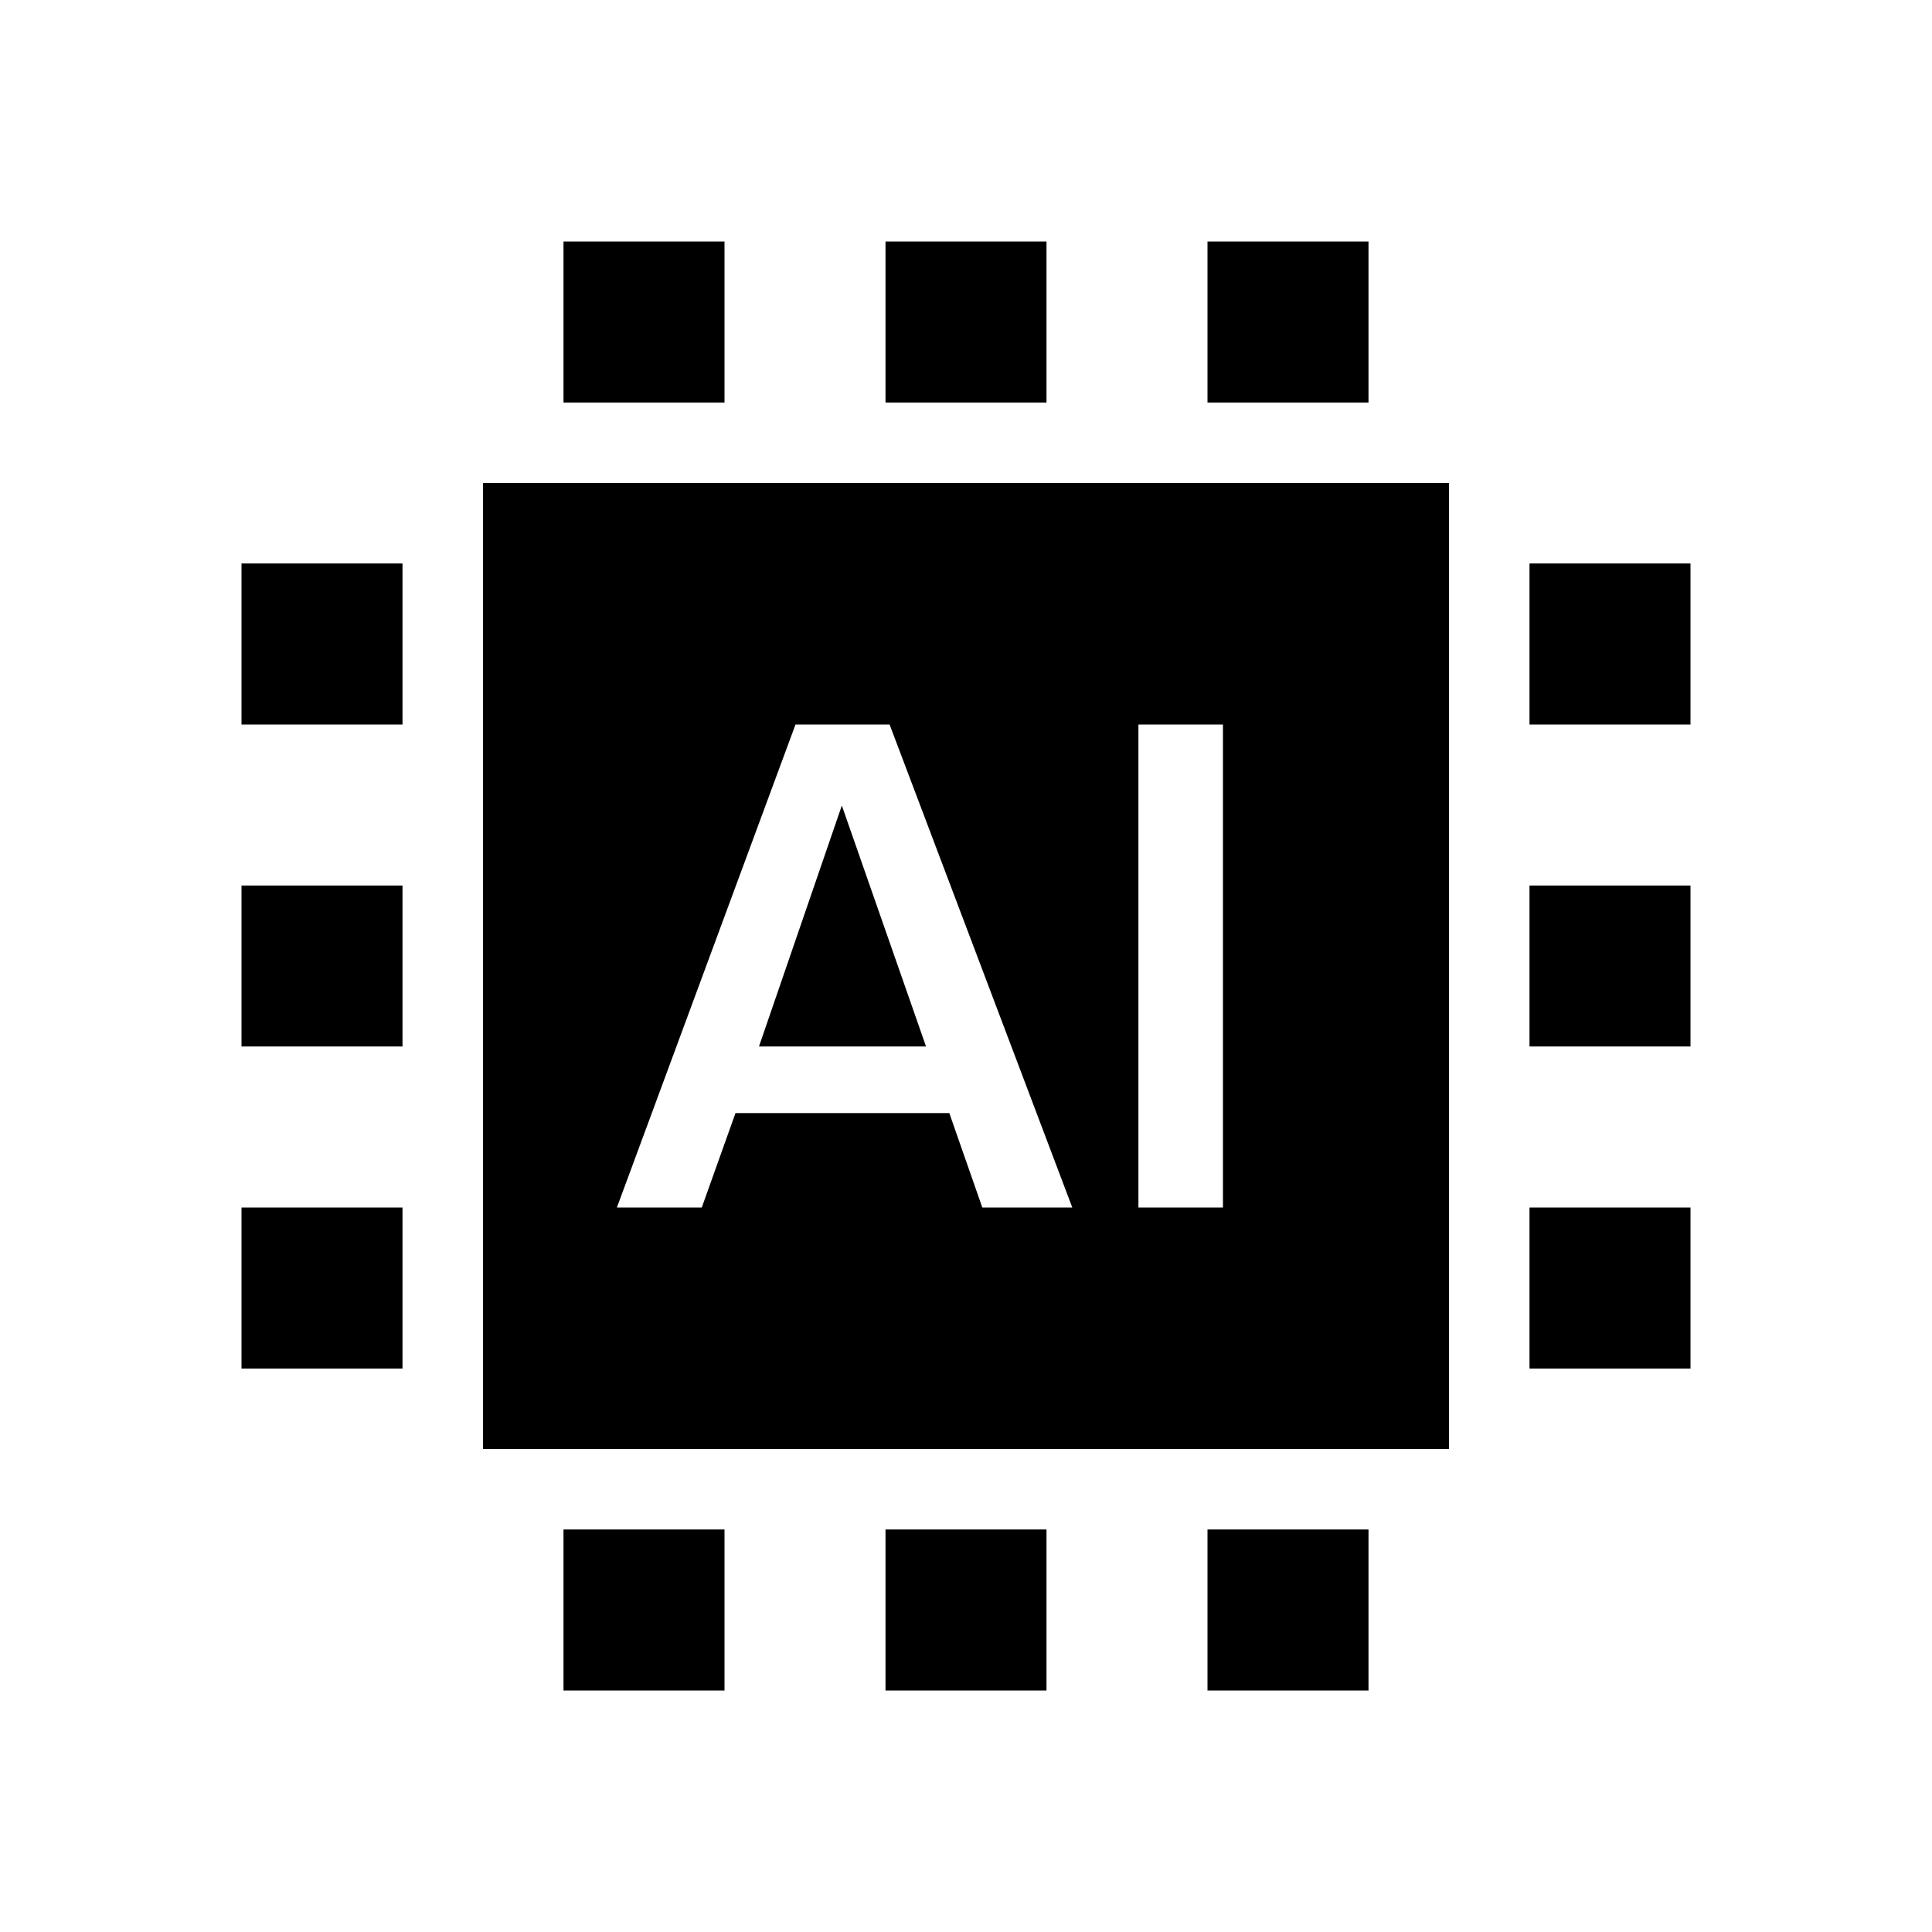
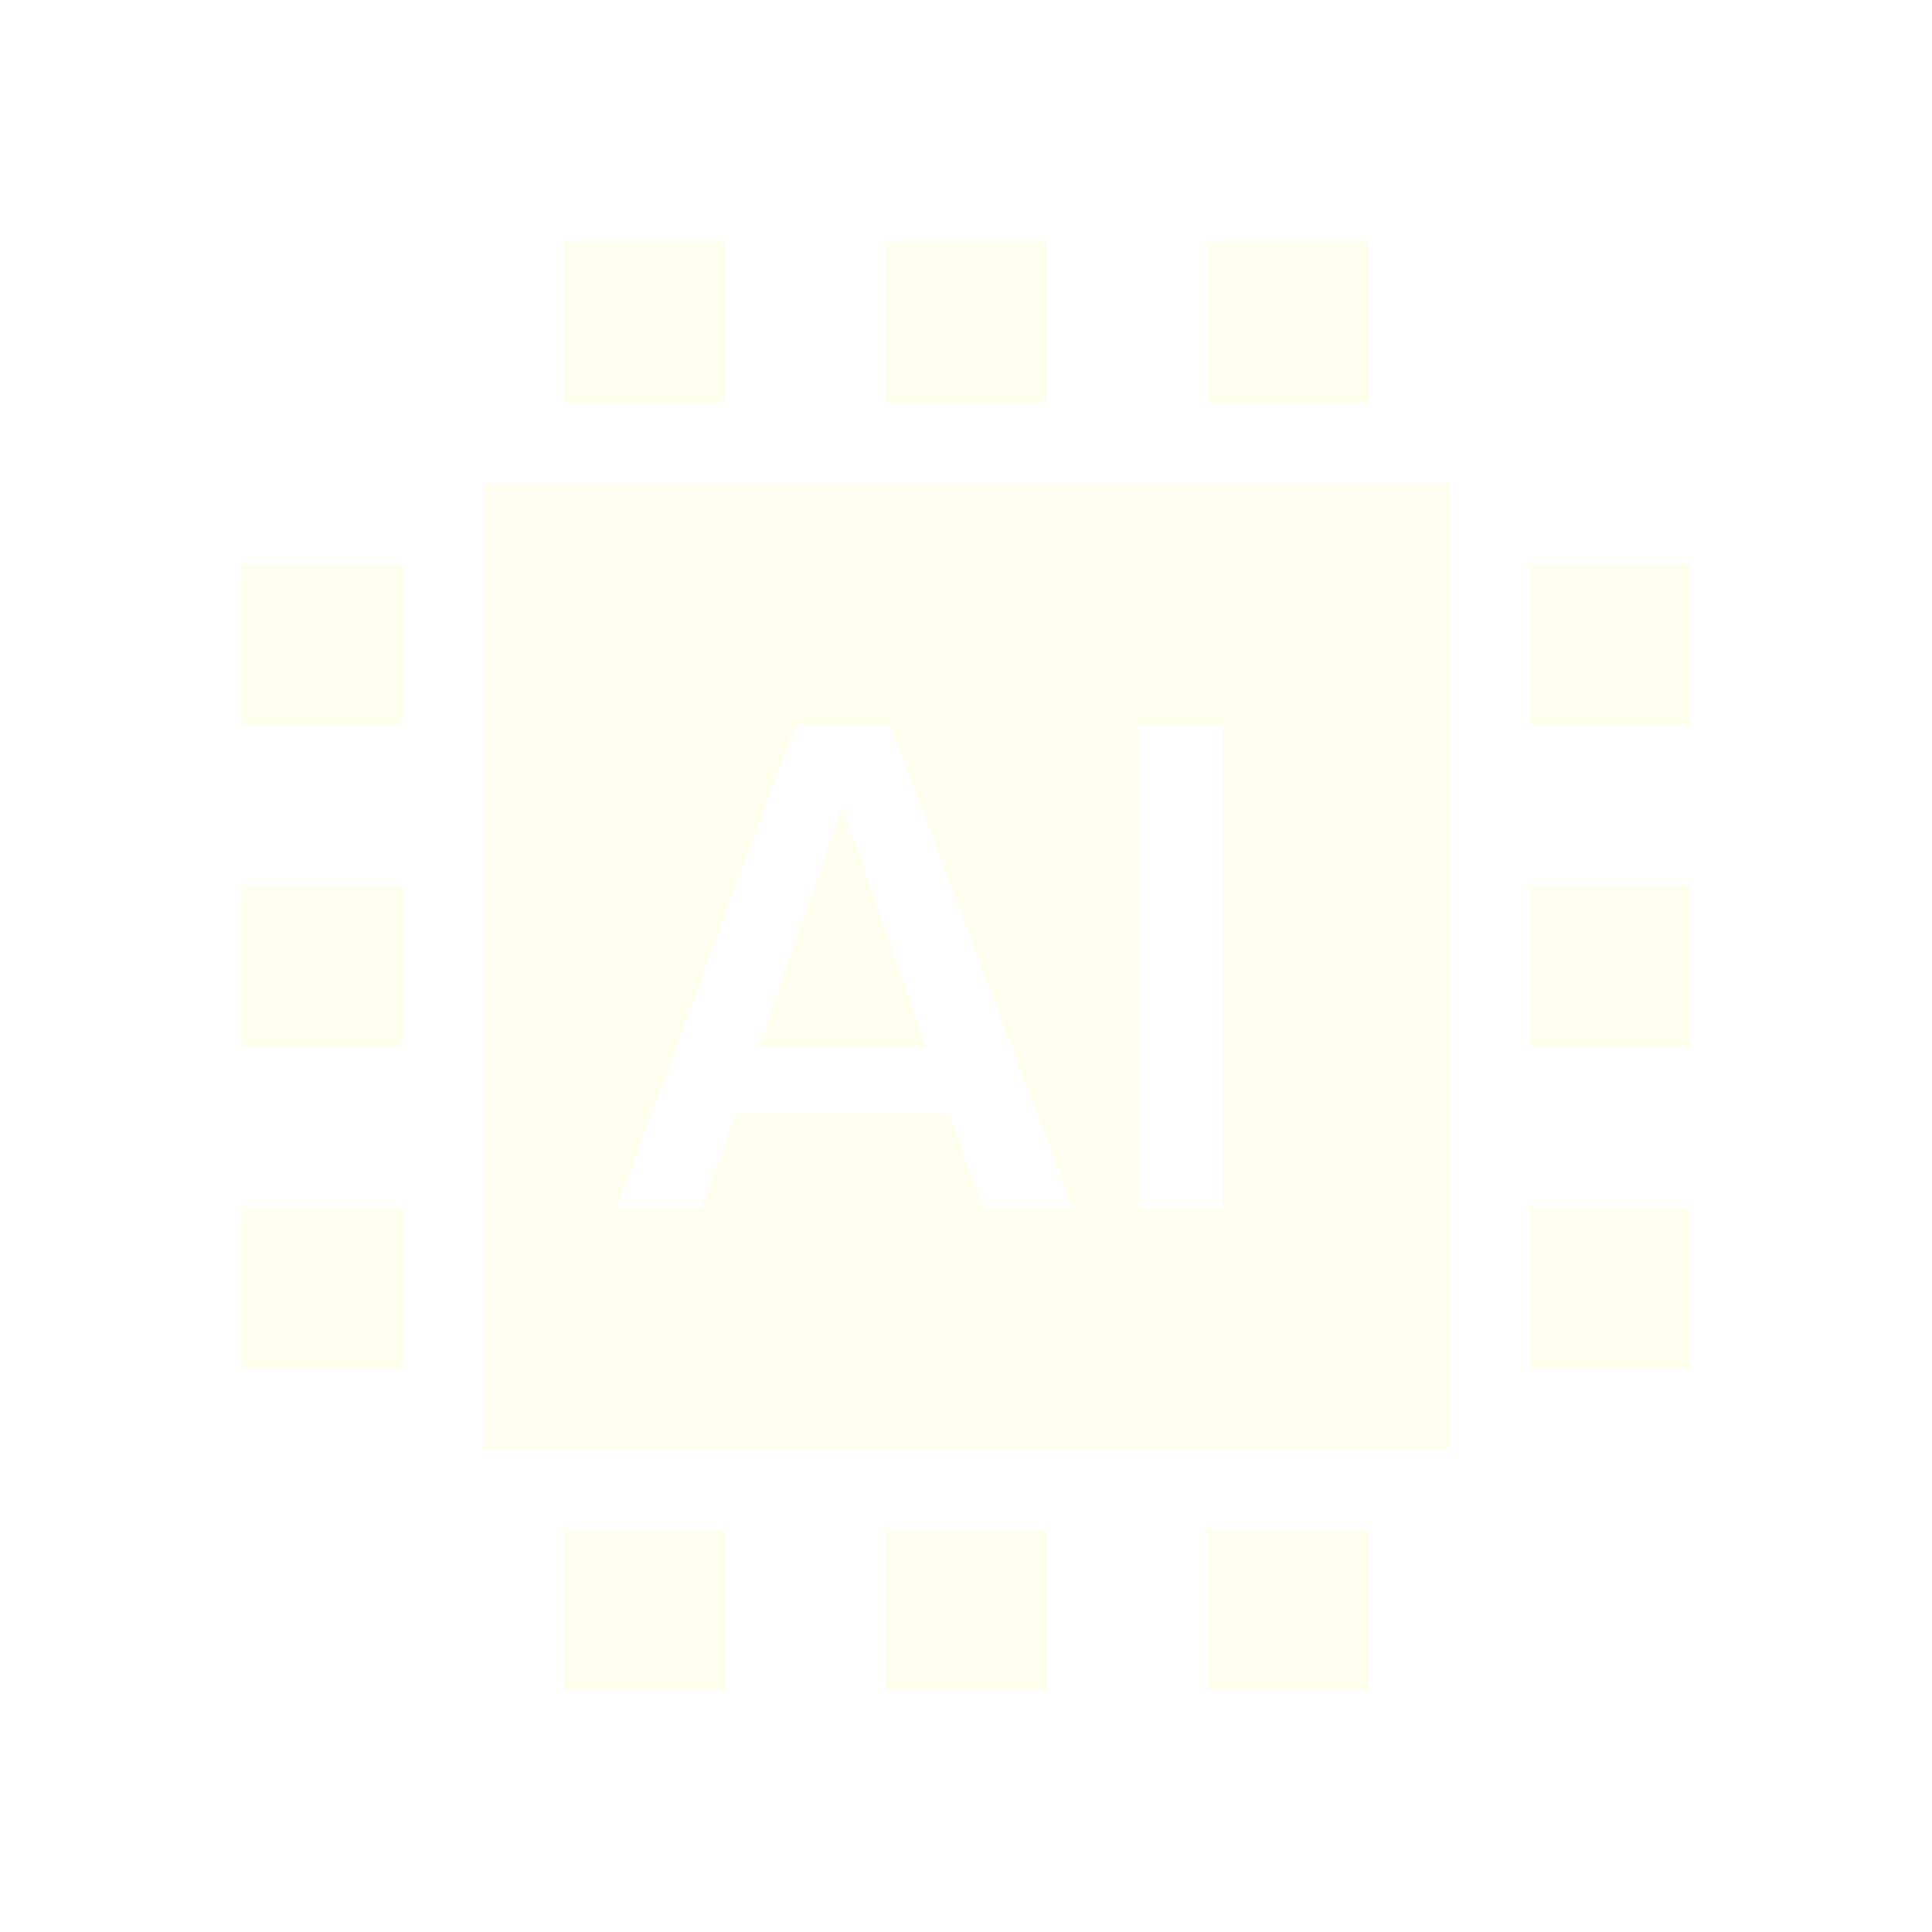
<svg xmlns="http://www.w3.org/2000/svg" width="800px" height="800px" viewBox="0 0 512 512" version="1.1">
  <g id="Page-1" stroke="none" stroke-width="1" fill="none" fill-rule="evenodd">
-     <g id="icon" fill="#000000" transform="translate(64, 64)">
+     <g id="icon" fill="#fffff0" transform="translate(64, 64)">
      <path d="M320,64 L320,320 L64,320 L64,64 L320,64 Z M171.749,128 L146.818,128 L99.484,256 L121.977,256 L130.913,230.977 L187.575,230.977 L196.32,256 L220.167,256 L171.749,128 Z M260.094,128 L237.692,128 L237.692,256 L260.094,256 L260.094,128 Z M159.095,149.475 L181.409,213.333 L137.135,213.333 L159.095,149.475 Z M341.333,256 L384,256 L384,298.667 L341.333,298.667 L341.333,256 Z M85.333,341.333 L128,341.333 L128,384 L85.333,384 L85.333,341.333 Z M170.667,341.333 L213.333,341.333 L213.333,384 L170.667,384 L170.667,341.333 Z M85.333,0 L128,0 L128,42.667 L85.333,42.667 L85.333,0 Z M256,341.333 L298.667,341.333 L298.667,384 L256,384 L256,341.333 Z M170.667,0 L213.333,0 L213.333,42.667 L170.667,42.667 L170.667,0 Z M256,0 L298.667,0 L298.667,42.667 L256,42.667 L256,0 Z M341.333,170.667 L384,170.667 L384,213.333 L341.333,213.333 L341.333,170.667 Z M0,256 L42.667,256 L42.667,298.667 L0,298.667 L0,256 Z M341.333,85.333 L384,85.333 L384,128 L341.333,128 L341.333,85.333 Z M0,170.667 L42.667,170.667 L42.667,213.333 L0,213.333 L0,170.667 Z M0,85.333 L42.667,85.333 L42.667,128 L0,128 L0,85.333 Z" id="Combined-Shape">

</path>
    </g>
  </g>
</svg>
